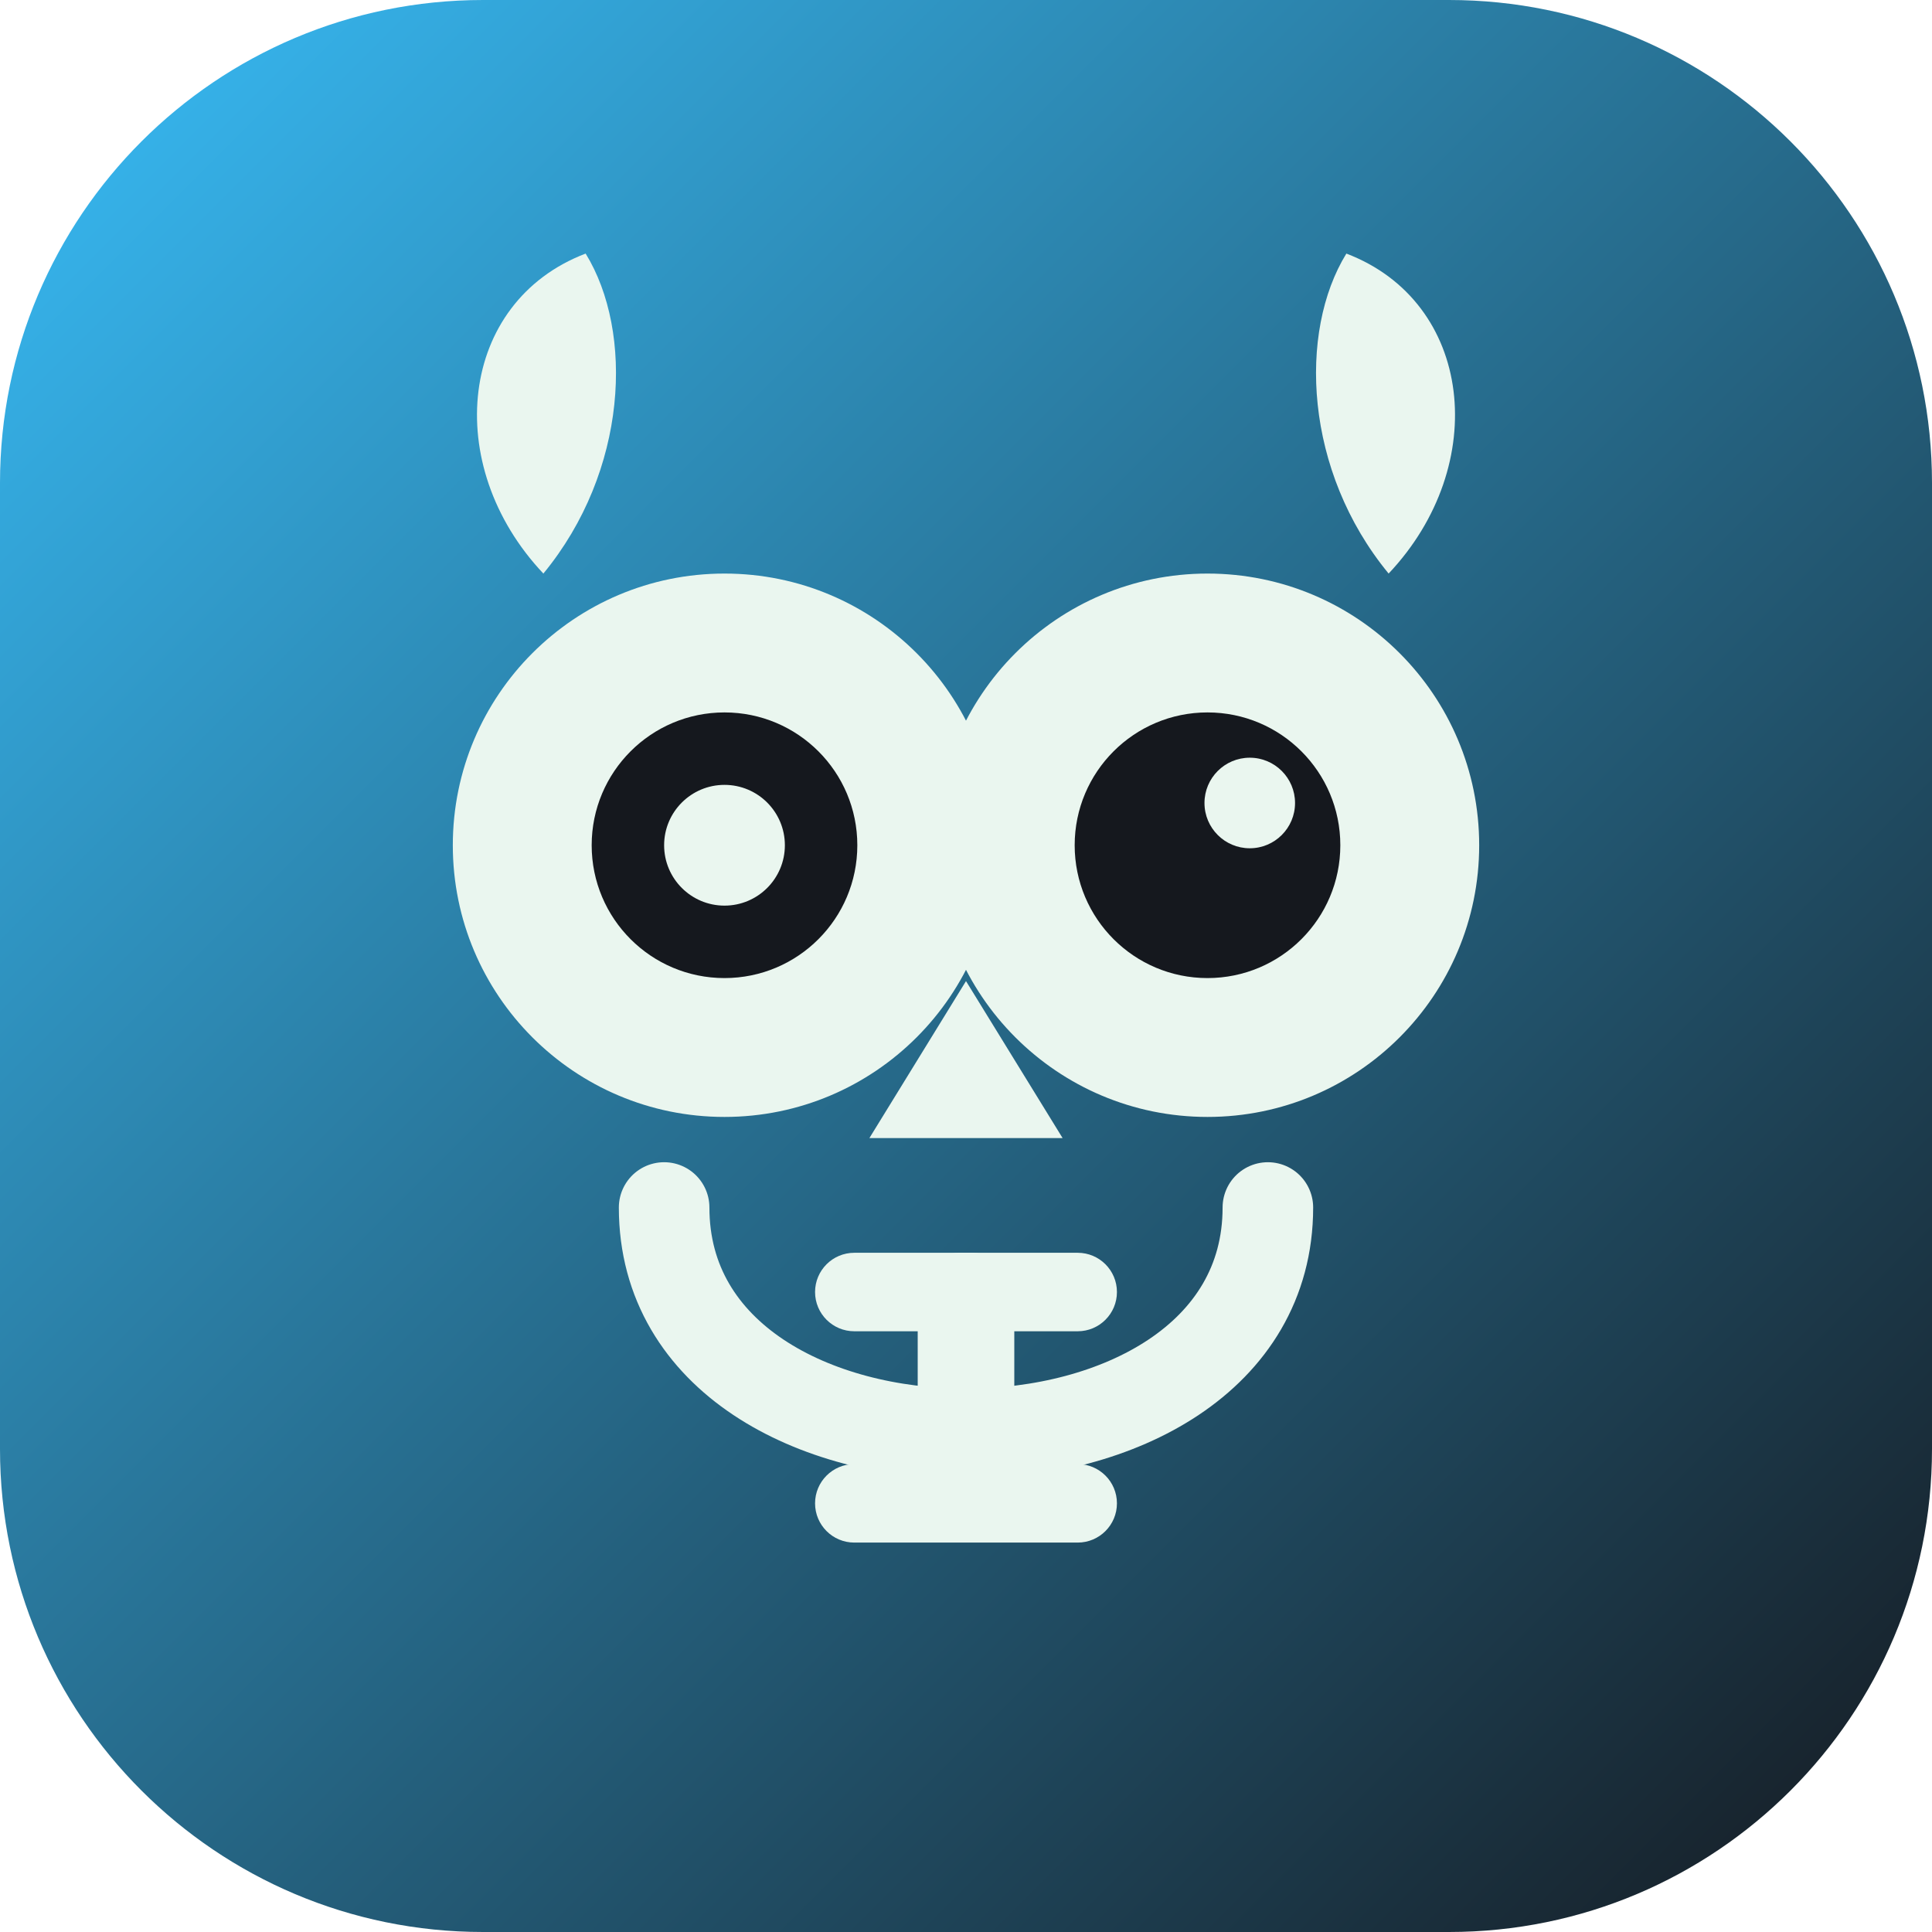
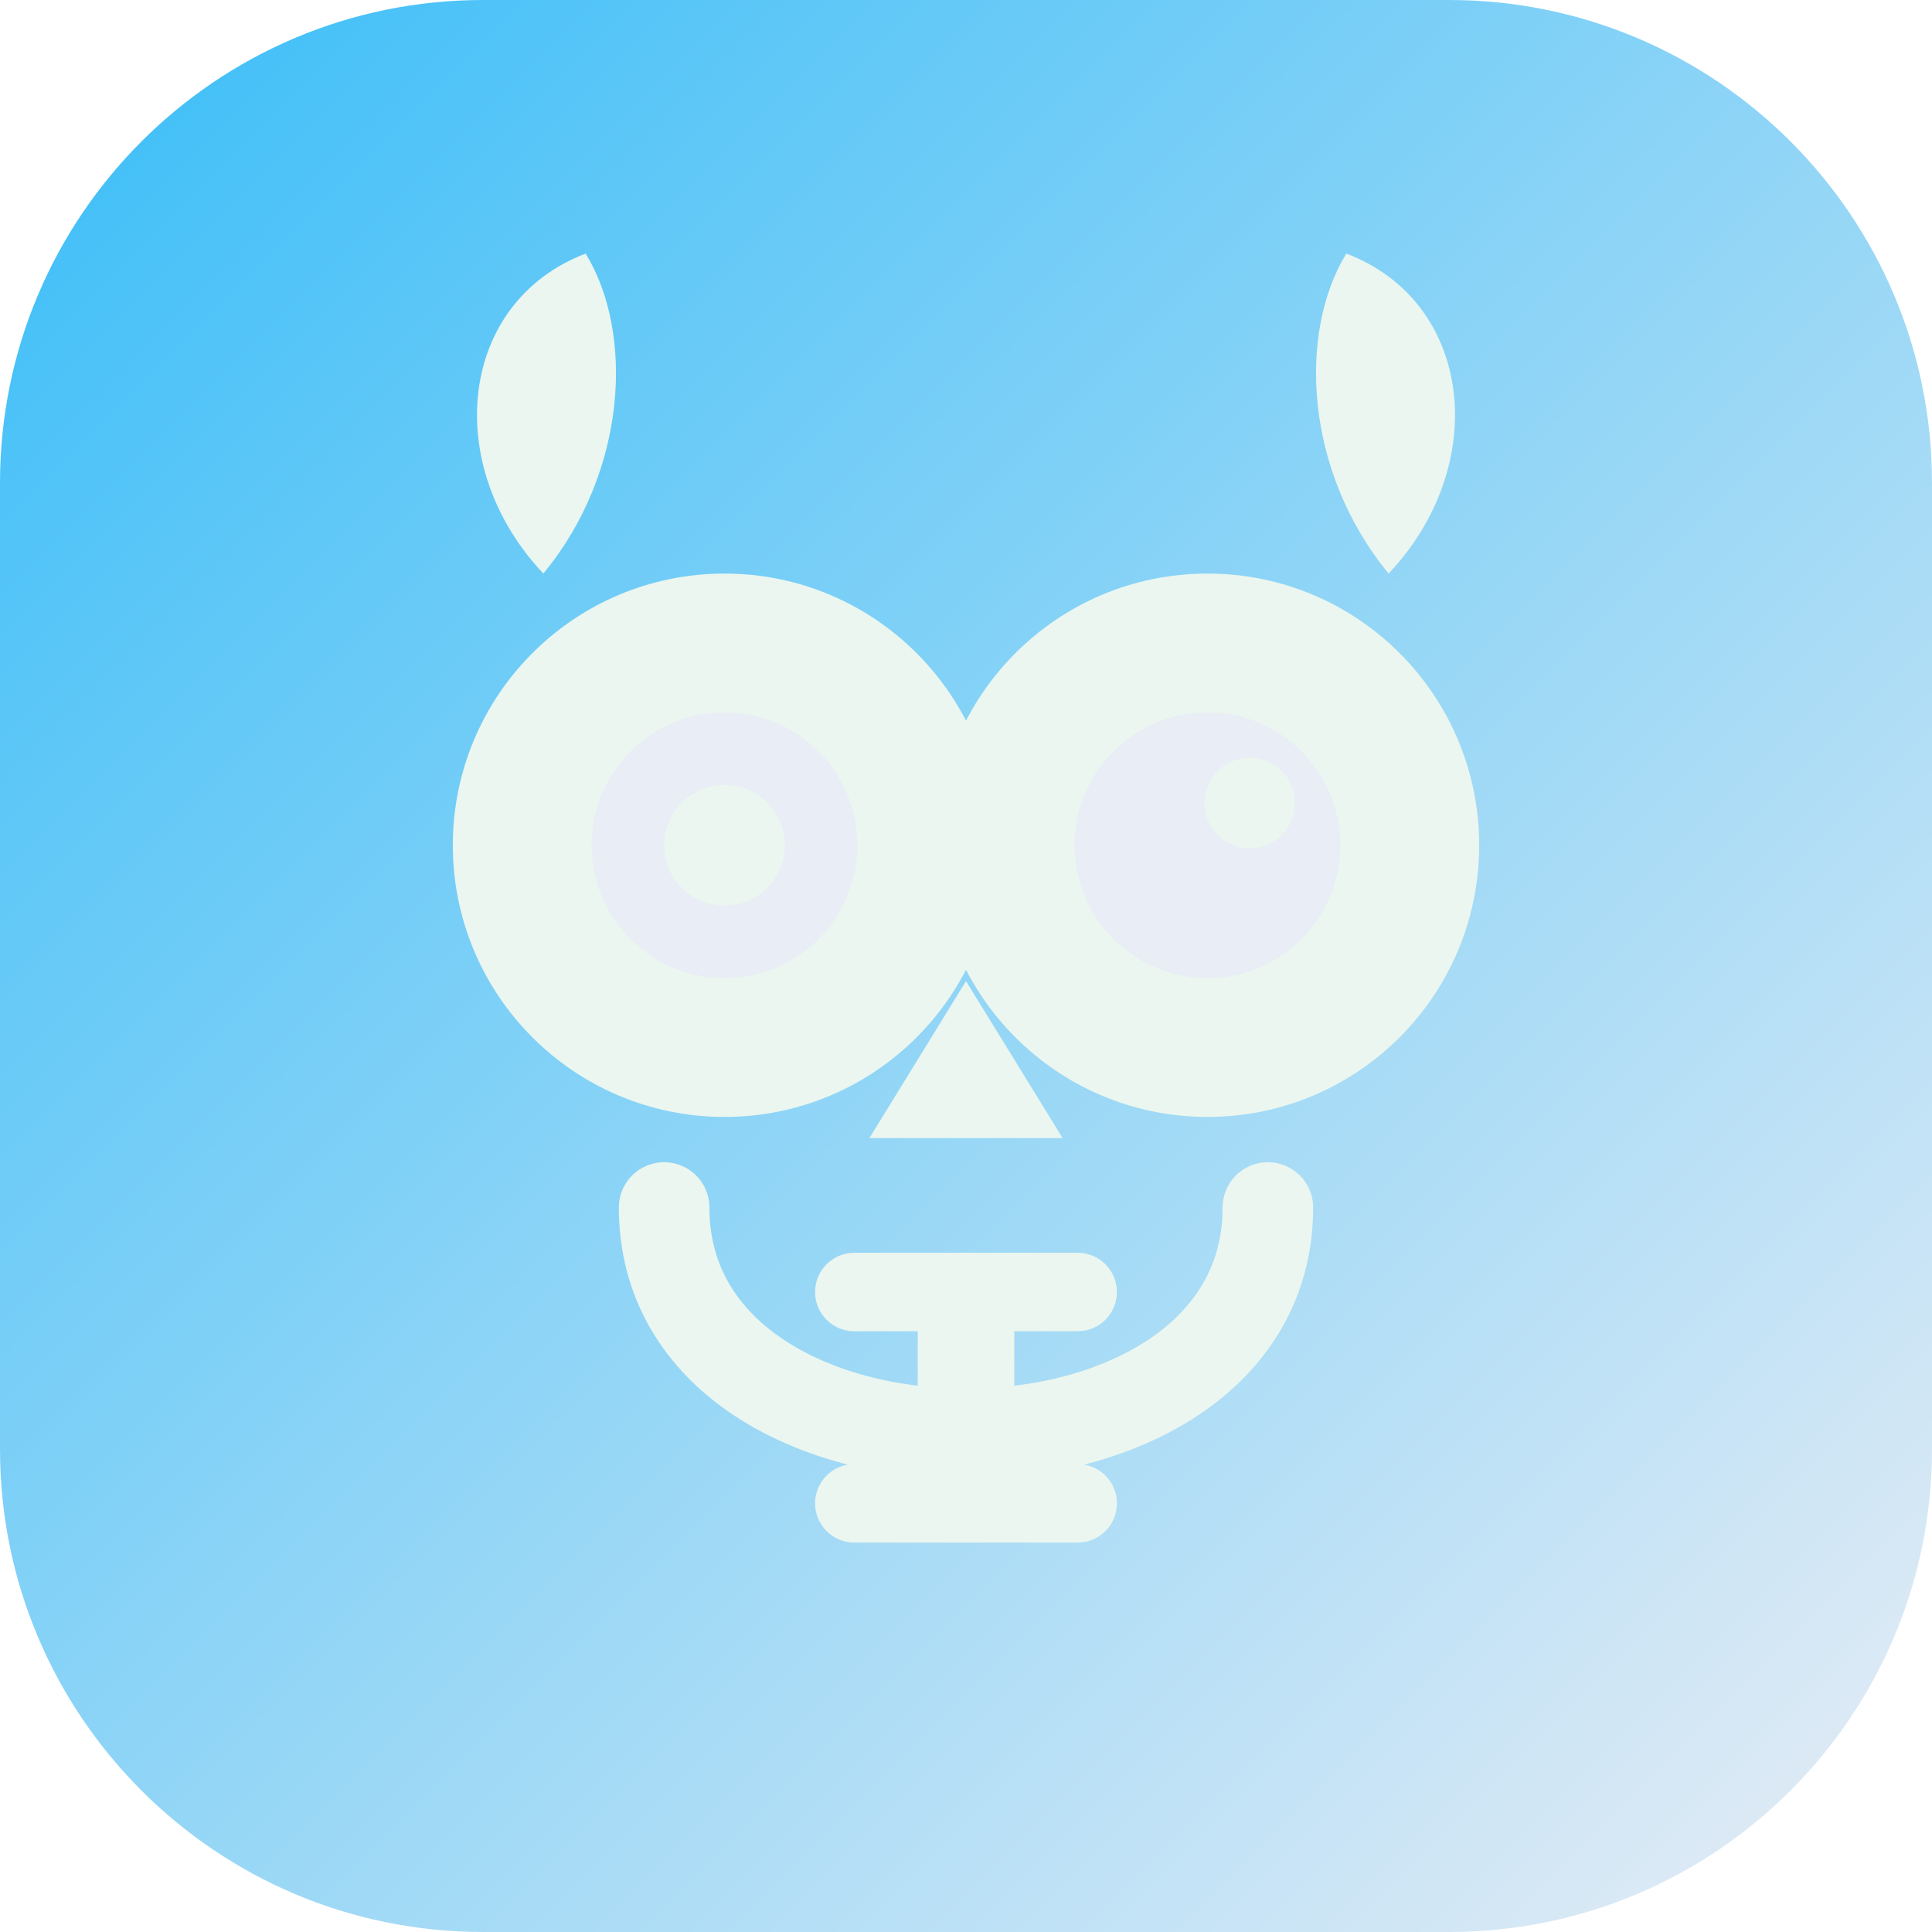
<svg xmlns="http://www.w3.org/2000/svg" viewBox="0 0 64 64" width="64" height="64" role="img" aria-label="IQ Tech Solutions">
  <defs>
    <linearGradient id="iqbg" x1="0" y1="0" x2="1" y2="1">
      <stop offset="0" stop-color="#38bdf8" />
-       <stop offset="1" stop-color="#15181e" />
+       <stop offset="1" stop-color="#e9edf5" />
    </linearGradient>
  </defs>
  <rect width="64" height="64" rx="16" fill="url(#iqbg)" />
  <g fill="#eaf6ef">
    <path d="M18 19c-3.4-3.6-2.8-9 1.4-10.6C21 11 20.8 15.6 18 19z" />
    <path d="M46 19c3.4-3.6 2.8-9-1.4-10.6C43 11 43.2 15.6 46 19z" />
    <circle cx="24" cy="28" r="9" />
    <circle cx="40" cy="28" r="9" />
  </g>
-   <g fill="#15181e">
+   <g fill="#e9edf5">
    <circle cx="24" cy="28" r="4.4" />
    <circle cx="40" cy="28" r="4.4" />
  </g>
  <circle cx="24" cy="28" r="2" fill="#eaf6ef" />
  <circle cx="41.4" cy="26.6" r="1.5" fill="#eaf6ef" />
  <path d="M32 32.5l-3.2 5.2h6.4z" fill="#eaf6ef" />
  <path d="M22 40c0 10 20 10 20 0" fill="none" stroke="#eaf6ef" stroke-width="3" stroke-linecap="round" />
  <rect x="30.4" y="41.5" width="3.2" height="9" rx="1.4" fill="#eaf6ef" />
  <rect x="27" y="41.5" width="10" height="2.6" rx="1.3" fill="#eaf6ef" />
  <rect x="27" y="48.5" width="10" height="2.6" rx="1.3" fill="#eaf6ef" />
</svg>
